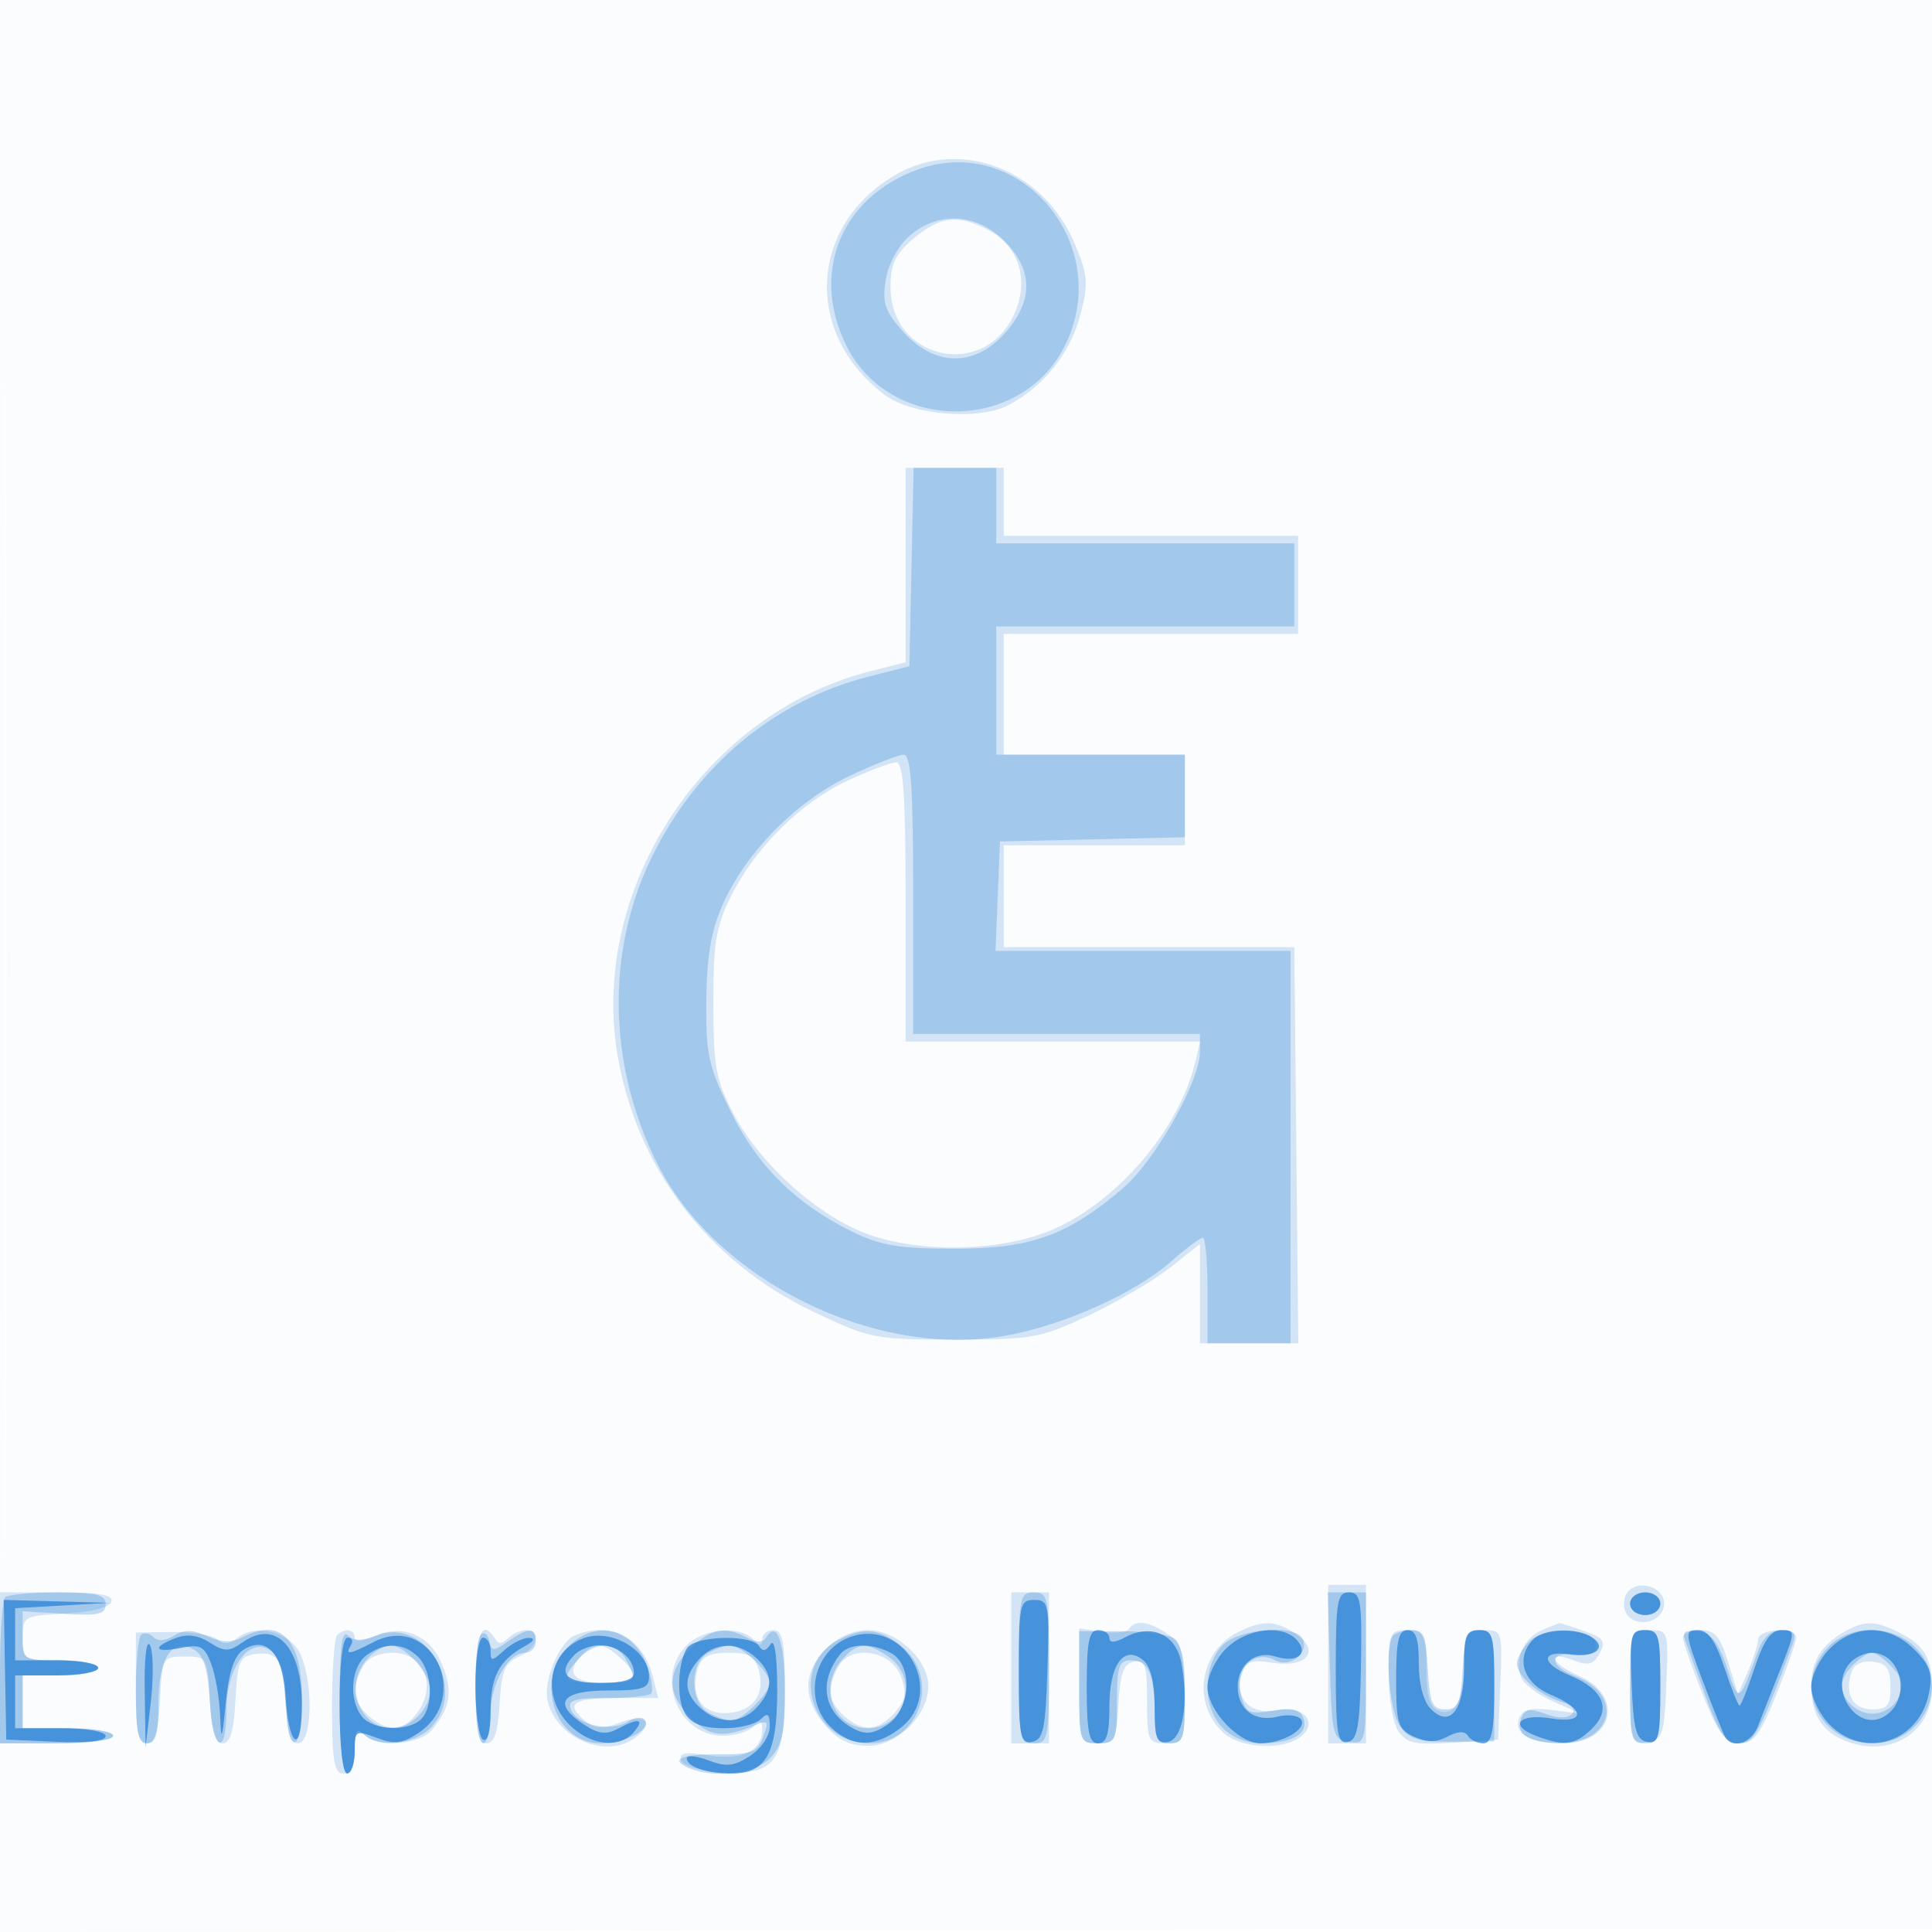
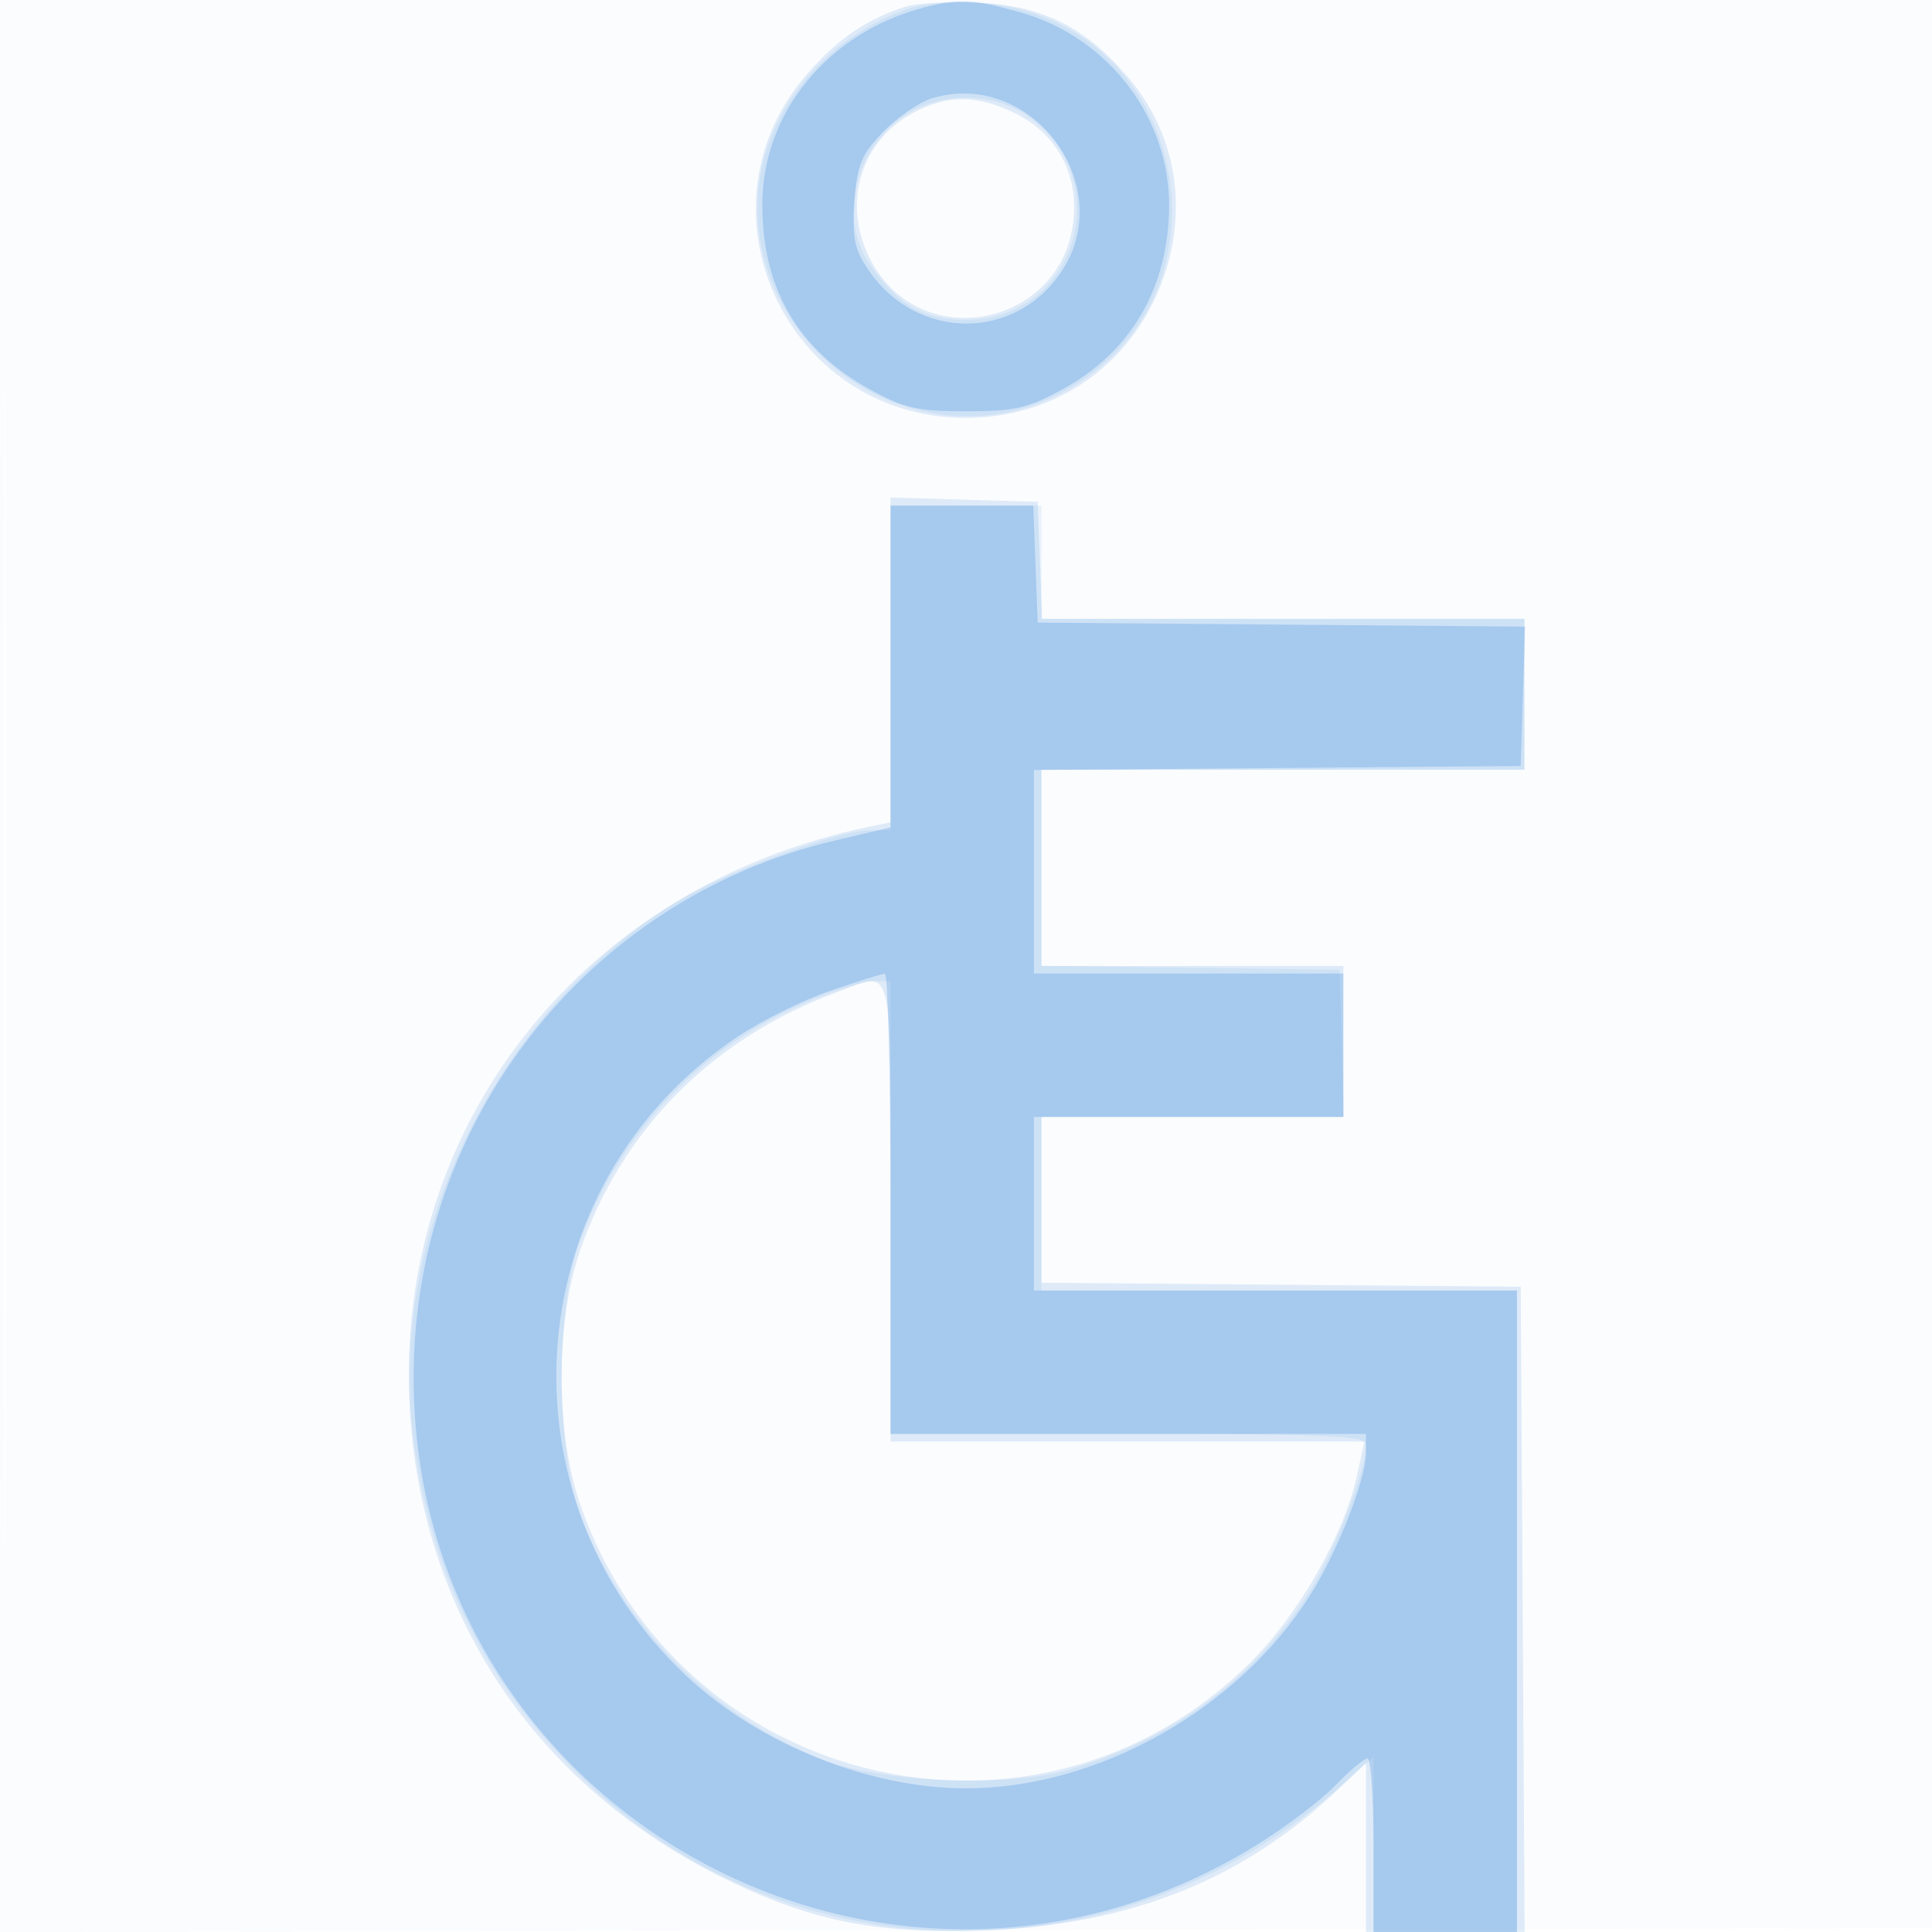
<svg xmlns="http://www.w3.org/2000/svg" width="256" height="256">
  <path fill-opacity=".016" d="M0 128.004v128.004l128.25-.254 128.25-.254.254-127.75L257.008 0H0v128.004m.485.496c0 70.4.119 99.053.265 63.672.146-35.38.146-92.98 0-128C.604 29.153.485 58.1.485 128.5" fill="#1976D2" fill-rule="evenodd" />
-   <path fill-opacity=".183" d="M118.594 23.208c-11.453 6.721-12.106 21.094-1.324 29.144 3.545 2.647 12.423 3.38 16.316 1.348 4.669-2.438 8.2-6.843 9.553-11.917 1.117-4.186 1.039-5.245-.69-9.396-4.153-9.97-15.238-14.235-23.855-9.179m2.483 8.381c-2.47 2.078-3.077 3.36-3.077 6.5 0 9.439 12.108 12.284 16.255 3.818 2.231-4.554.862-9.278-3.314-11.437-4.051-2.095-6.355-1.834-9.864 1.119M120 74.881v12.882l-4.623 1.164c-21.944 5.525-37.228 28.649-33.562 50.777 2.478 14.956 11.951 27.418 25.905 34.081 7.518 3.59 8.15 3.715 18.78 3.715 10.331 0 11.416-.197 17.847-3.243 3.766-1.784 8.604-4.634 10.75-6.334l3.903-3.091V178H172.033l-.266-26.25-.267-26.25H132.999v-6.75L133 112h24v-12h-24V84h39V71h-39v-9h-13v12.881m-7.671 28.546c-6.221 2.897-12.275 8.896-15.475 15.337-1.979 3.981-2.352 6.25-2.339 14.236.013 8.35.339 10.119 2.694 14.608 3.531 6.728 11.482 13.784 18.071 16.034 6.555 2.239 15.663 2.222 22.44-.04 9.126-3.047 18.343-13.244 20.656-22.852l.662-2.75H120v-18.5c0-14.139-.295-18.498-1.25-18.49-.687.005-3.577 1.093-6.421 2.417M176 220.5V231h5v-21h-5v10.5m39.363-9.003c-.346.901-.167 2.099.398 2.664 1.63 1.63 4.739.531 4.739-1.675 0-2.543-4.228-3.358-5.137-.989M0 221v10h7.5c4.333 0 7.5-.422 7.5-1 0-.556-2.667-1-6-1H3v-7h5c2.75 0 5-.45 5-1s-2.25-1-5-1c-4.87 0-5-.077-5-2.95 0-2.885.126-2.957 5.671-3.25 3.418-.181 5.835-.797 6.083-1.55.306-.926-1.551-1.25-7.171-1.25H0v10m134 0v10h5v-20h-5v10m15.603-5.167c-.283.459-1.885.632-3.559.387l-3.044-.447v7.614c0 7.411.065 7.613 2.448 7.613 2.247 0 2.472-.429 2.75-5.241.233-4.05.699-5.316 2.052-5.573 1.497-.285 1.75.473 1.75 5.241 0 5.278.132 5.573 2.5 5.573 2.408 0 2.5-.237 2.5-6.443 0-5.525-.317-6.666-2.223-8-2.461-1.724-4.389-1.994-5.174-.724m14.397.461c-5.117 2.588-6.083 9.511-1.86 13.332 2.31 2.091 7.997 2.335 10.279.441 2.328-1.932.201-4.141-3.312-3.438-3.355.671-5.569-1.597-4.586-4.695.574-1.81 1.229-2.074 4.021-1.621 4.524.734 6.48-1.483 3.283-3.723-2.726-1.909-4.503-1.976-7.825-.296m40.338-.295c-2.406.97-3.7 3.893-2.783 6.284.33.861 2.253 2.292 4.273 3.18l3.672 1.614-3.802-.484c-2.827-.36-3.955-.087-4.396 1.062-.791 2.062 1.395 3.311 5.826 3.33 6.656.028 8.153-6.261 2.122-8.915-3.779-1.664-4.449-3.477-.768-2.077 2.004.762 2.675.583 3.485-.932.85-1.587.521-2.044-2.131-2.968-1.724-.601-3.18-1.064-3.235-1.03-.056.035-1.074.456-2.263.936m40.162.156c-3.064 1.676-4.5 3.942-4.5 7.102 0 4.087 1.501 6.373 4.979 7.586 5.754 2.006 11.021-1.433 11.021-7.195 0-3.839-.995-5.594-4.072-7.185-3.337-1.726-4.731-1.784-7.428-.308M18 223.658c0 5.747.315 7.342 1.45 7.342 1.064 0 1.53-1.531 1.75-5.75.295-5.656.349-5.75 3.3-5.75 2.951 0 3.005.094 3.3 5.75.215 4.119.697 5.75 1.7 5.75 1.003 0 1.485-1.631 1.7-5.75.271-5.198.529-5.782 2.687-6.087 3.099-.439 4.079 1.256 4.098 7.087.011 3.549.394 4.75 1.515 4.75 1.91 0 2.058-8.334.212-12-1.416-2.813-5.946-3.881-8.272-1.95-1.004.833-1.818.881-2.69.158-.687-.57-3.387-1.003-6-.964l-4.75.073v7.341m26.667-6.991c-.367.366-.667 4.641-.667 9.5 0 7.185.28 8.833 1.5 8.833 1.021 0 1.5-1.022 1.5-3.2 0-2.489.267-2.933 1.2-2 1.791 1.791 7.271 1.455 8.993-.55 2.503-2.914 2.857-5.195 1.363-8.77-1.63-3.901-5.316-5.366-9.13-3.628-1.495.681-2.426.73-2.426.127 0-1.12-1.345-1.3-2.333-.312M63 223.5c0 5.88.313 7.5 1.448 7.5 1.041 0 1.532-1.473 1.75-5.25.249-4.328.697-5.423 2.552-6.237 2.422-1.063 3.085-3.513.95-3.513-.715 0-1.789.489-2.387 1.087-.783.783-1.275.783-1.759 0-1.675-2.71-2.554-.503-2.554 6.413m13.229-6.831c-2.109.849-4.318 6.128-3.66 8.749 1.289 5.137 8.071 7.786 11.867 4.635 2.344-1.945.923-3.015-2.36-1.776-2.243.847-3.28.798-4.496-.21-2.758-2.289-1.736-3.067 4.028-3.067h5.609l-.687-2.75c-1.31-5.25-5.492-7.516-10.301-5.581M91 218c-4.249 4.249-1.149 12 4.8 12 1.54 0 3.34-.54 4-1.2.933-.933 1.2-.849 1.2.378 0 2.814-2.715 4.123-7.098 3.422-3.084-.493-3.983-.34-3.666.623.242.735 2.448 1.408 5.198 1.586 7.243.469 8.566-1.225 8.566-10.964 0-6.307-.294-7.845-1.5-7.845-.825 0-1.5.54-1.5 1.2 0 .933-.267.933-1.2 0-1.851-1.851-6.578-1.422-8.8.8m18.455.455c-3.087 3.086-3.127 6.652-.113 10.156 1.673 1.945 3.288 2.722 5.658 2.722 3.926 0 8-4.04 8-7.934 0-3.511-4.204-7.399-8-7.399-1.948 0-3.998.907-5.545 2.455M184 221.809c0 3.251.585 6.609 1.328 7.625 1.279 1.749 2.189 1.869 9.922 1.304l3.25-.238.294-7.25c.291-7.177.268-7.25-2.25-7.25-2.324 0-2.545.368-2.559 4.25-.019 5.05-1.187 7.27-3.384 6.427-1.174-.451-1.601-1.955-1.601-5.646 0-4.7-.165-5.031-2.5-5.031-2.38 0-2.5.279-2.5 5.809m32 1.761c0 7.277.087 7.557 2.25 7.25 2.065-.294 2.274-.917 2.544-7.57.291-7.177.268-7.25-2.25-7.25-2.501 0-2.544.127-2.544 7.57m7-6.581c0 .545 1.173 3.92 2.606 7.5 2.145 5.357 3.012 6.511 4.894 6.511 1.882 0 2.749-1.154 4.894-6.511 1.433-3.58 2.606-6.955 2.606-7.5 0-1.462-4.992-1.204-5.045.261-.025.688-.635 2.6-1.356 4.25l-1.31 3-1.303-4.25c-1.048-3.419-1.76-4.25-3.644-4.25-1.288 0-2.342.445-2.342.989M77.2 219.2c-2.373 2.373-1.322 3.8 2.8 3.8 4.399 0 4.943-.837 2.171-3.345-2.172-1.966-3.352-2.074-4.971-.455m-29.165 1.734c-1.496 2.796-1.281 4.533.794 6.411 2.551 2.309 4.857 2.064 6.675-.71 2.348-3.584.52-7.635-3.444-7.635-1.932 0-3.356.684-4.025 1.934M92.5 221c-1.102 3.472.349 6 3.445 6 3.573 0 5.464-2.233 4.648-5.487-.52-2.07-1.233-2.513-4.045-2.513-2.535 0-3.577.515-4.048 2m18.566-.124c-1.527 2.854-1.324 4.581.763 6.469 2.432 2.201 4.47 2.087 6.698-.375 1.453-1.606 1.639-2.599.887-4.75-1.242-3.555-6.695-4.433-8.348-1.344m134.345.495c-1.112 2.897.021 5.129 2.603 5.129 2.096 0 2.486-.471 2.486-3 0-2.352-.487-3.069-2.254-3.32-1.323-.188-2.495.305-2.835 1.191" fill="#1976D2" fill-rule="evenodd" />
-   <path fill-opacity=".254" d="M121.655 22.447c-10.168 3.656-14.256 13.55-9.584 23.2 5.652 11.676 23.063 11.852 28.96.292 6.768-13.266-5.717-28.403-19.376-23.492m-1.133 8.803c-1.52 1.32-2.827 3.743-3.164 5.863-.481 3.022-.103 4.141 2.311 6.842 4.131 4.624 9.45 4.715 13.456.231 3.832-4.288 3.816-8.399-.048-12.263-3.687-3.687-8.773-3.96-12.555-.673m.257 43.887l-.279 13.138-5.395 1.379c-12.467 3.187-22.68 11.661-28.674 23.788-6.196 12.536-5.907 27.864.771 40.955 7.805 15.298 28.794 25.635 45.916 22.612 7.736-1.366 17.207-5.599 22.061-9.862 1.972-1.731 3.863-3.147 4.203-3.147.34 0 .618 3.15.618 7v7h11v-52h-39.088l.294-7.25.294-7.25 12.25-.281 12.25-.281V100h-25V83h39.5V72H132V62h-10.942l-.279 13.137M112.5 102.85c-6.968 3.308-13.636 10.064-16.71 16.93-1.544 3.449-2.137 6.88-2.201 12.738-.079 7.143.27 8.748 3.203 14.708 3.585 7.286 8.6 12.262 16.072 15.948 3.79 1.869 6.278 2.286 13.636 2.286 10.118 0 14.97-1.747 22.318-8.036C153.096 153.762 159 143.277 159 139.34V137h-38v-18.5c0-14.134-.295-18.5-1.25-18.499-.687 0-3.95 1.282-7.25 2.849M.667 211.667c-.367.366-.667 4.866-.667 10V231h7.5c4.333 0 7.5-.422 7.5-1 0-.556-2.667-1-6-1H3v-7h5c2.75 0 5-.45 5-1s-2.25-1-5-1c-4.974 0-5-.017-5.001-3.25l-.002-3.25 5.502.343c4.509.28 5.501.055 5.501-1.25 0-1.29-1.207-1.593-6.333-1.593-3.484 0-6.634.3-7 .667M135 221c0 9.333.133 10 2 10s2-.667 2-10-.133-10-2-10-2 .667-2 10m41.214-.25c.271 9.249.402 9.766 2.536 10.07 2.206.313 2.25.12 2.25-9.75V211h-5.072l.286 9.75M216 212.5c0 .833.889 1.5 2 1.5s2-.667 2-1.5-.889-1.5-2-1.5-2 .667-2 1.5m-197.317 4.15c-.375.376-.683 3.758-.683 7.517 0 5.407.313 6.833 1.5 6.833 1.147 0 1.5-1.264 1.5-5.378 0-6.07 1.898-8.803 4.834-6.961 1.164.731 1.756 2.748 1.966 6.693.352 6.623 2.2 7.68 2.2 1.257 0-5.577 2.922-9.691 5.687-8.007 1.336.813 1.892 2.589 2.113 6.75.398 7.5 2.2 7.269 2.2-.283 0-7.978-2.836-10.835-8.009-8.066-1.3.695-2.685.636-4.508-.195-1.961-.893-3.089-.913-4.429-.076-1.128.705-2.149.771-2.742.178-.52-.52-1.253-.638-1.629-.262M45 225.3c0 5.8.402 9.7 1 9.7.55 0 1-1.44 1-3.2 0-2.489.267-2.933 1.2-2 1.87 1.87 6.587 1.413 8.857-.857 4.994-4.994-.543-14.708-6.996-12.272-2.078.784-3.203.787-3.979.011-.776-.776-1.082 1.661-1.082 8.618m18.75-8.723C62.612 217.724 62.843 231 64 231c.55 0 1-1.7 1-3.777 0-4.122 2.273-8.223 4.557-8.223.794 0 1.443-.675 1.443-1.5 0-1.898-.989-1.897-3.703.005-1.927 1.349-2.182 1.34-2.473-.09-.178-.877-.662-1.254-1.074-.838m11.424 1.737c-4.349 4.63-1.56 12.686 4.392 12.686 3.194 0 6.683-1.787 5.916-3.03-.342-.552-1.306-.472-2.377.197-2.214 1.382-6.677.391-7.463-1.658-.472-1.228.407-1.509 4.723-1.509 2.916 0 5.565-.263 5.887-.585.321-.322.124-1.906-.439-3.521-1.81-5.192-7.002-6.451-10.639-2.58m16.281.141c-3.144 3.143-3.111 5.98.105 9.196 2.519 2.519 4.337 2.7 8.699.867 1.508-.634 1.632-.403.871 1.622-.777 2.066-1.525 2.355-6.009 2.317-5.084-.042-6.573.772-3.539 1.936 3.313 1.271 8.439.586 10.418-1.393 1.616-1.616 2-3.333 2-8.941 0-6.489-1.035-9.429-2.492-7.073-.423.685-1.244.691-2.503.017-2.942-1.575-4.901-1.198-7.55 1.452m19.866-1.266c-6.929 3.35-3.982 13.811 3.891 13.811 6.74 0 9.534-8.695 4.153-12.927-2.893-2.276-4.744-2.48-8.044-.884M143 223.571c0 7.258.058 7.429 2.5 7.429 2.364 0 2.5-.3 2.5-5.5 0-4.73.265-5.5 1.893-5.5 2.285 0 3.107 1.873 3.107 7.082 0 3.251.34 3.918 2 3.918 1.791 0 2-.667 2-6.378 0-3.926-.487-6.781-1.266-7.428-.697-.578-3.847-1.051-7-1.051H143v7.428M162 218c-1.238 1.238-2 3.333-2 5.5 0 4.496 2.915 7.505 7.25 7.485 4.081-.02 6.217-1.325 5.448-3.33-.442-1.153-1.485-1.402-4.096-.978-3.192.518-3.564.322-4.2-2.21-.856-3.413 1.8-5.965 4.631-4.449 1.982 1.061 4.607-1.174 3.494-2.974-1.154-1.867-8.359-1.212-10.527.956m22.667-1.333c-1.262 1.261-.665 9.891.832 12.028 1.232 1.759 2.48 2.132 7 2.091l5.501-.049v-7.369c0-6.635-.194-7.368-1.948-7.368-1.644 0-1.995.817-2.25 5.25-.258 4.483-.594 5.25-2.302 5.25-1.708 0-2.044-.767-2.302-5.25-.245-4.255-.64-5.25-2.084-5.25-.979 0-2.081.3-2.447.667m17.957.851c-.893.894-1.624 2.198-1.624 2.898 0 1.662 2.885 4.16 5.851 5.065 1.463.447 1.996 1.072 1.413 1.655-.584.584-1.912.568-3.516-.042-2.056-.781-2.703-.653-3.197.633-.787 2.053 1.079 3.238 5.128 3.258 7.057.034 8.546-6.428 2.051-8.898-3.539-1.345-3.526-3.246.02-2.875 1.906.2 2.75-.173 2.75-1.212 0-2.198-6.79-2.567-8.876-.482M216 223.5c0 6.833.178 7.5 2 7.5s2-.667 2-7.5-.178-7.5-2-7.5-2 .667-2 7.5m7.223-6.338c.278.736 1.526 4.151 2.775 7.588 1.812 4.989 2.698 6.25 4.391 6.25 2.058 0 2.756-1.287 7.178-13.25.489-1.322.125-1.75-1.485-1.75-1.418 0-2.463.92-3.123 2.75-2.521 6.997-2.54 7.007-4.128 2.227-1.116-3.359-2.065-4.561-3.8-4.815-1.603-.234-2.158.073-1.808 1m18.951 1.152c-4.746 5.052-1.156 12.686 5.966 12.686 6.957 0 10.493-8.178 5.546-12.826-3.172-2.979-8.643-2.913-11.512.14m-193.519 1.515C45.51 223.303 47.588 229 52 229c2.414 0 5-2.623 5-5.071 0-2.213-3.35-5.929-5.345-5.929-.74 0-2.09.823-3 1.829m28 0C74.18 222.564 74.571 223 79.5 223c4.857 0 5.026-.149 3.465-3.066-1.304-2.437-4.157-2.484-6.31-.105m17.095-.749c-2.425 1.412-2.305 6.553.184 7.885 1.064.569 2.414 1.035 3 1.035 1.348 0 5.066-3.67 5.066-5 0-1.436-3.771-5.006-5.25-4.97-.687.017-2.037.489-3 1.05m17.905.749C108.348 223.482 110.361 229 115 229c4.958 0 6.889-6.564 2.777-9.443-2.879-2.017-4.1-1.963-6.122.272m133.916.742c-1.879 1.879-2.001 3.599-.371 5.229 2.62 2.62 6.8.892 6.8-2.81 0-1.103-2.894-3.99-4-3.99-.471 0-1.564.707-2.429 1.571" fill="#1976D2" fill-rule="evenodd" />
-   <path fill-opacity=".667" d="M177 221.073c0 8.655.223 10.028 1.582 9.75 1.297-.265 1.611-2.075 1.75-10.073.15-8.684-.023-9.751-1.582-9.75-1.551 0-1.75 1.146-1.75 10.073m39-8.573c0 .833.889 1.5 2 1.5s2-.667 2-1.5-.889-1.5-2-1.5-2 .667-2 1.5M.665 221.25l.166 9.25 6.584.296c4.104.184 6.585-.099 6.585-.75 0-.612-2.492-1.046-6-1.046H2v-7h5.5c3.025 0 5.5-.45 5.5-1s-2.475-1-5.5-1H2V213.095l6.25-.355 6.25-.355-7-.193-7-.193.165 9.251m134.335.323c0 8.579.182 9.539 1.75 9.239 1.49-.285 1.793-1.705 2.038-9.573.271-8.723.173-9.239-1.75-9.239-1.909 0-2.038.608-2.038 9.573m-111.75-4.508c-3.207 1.241-2.782 1.991.729 1.289 2.567-.513 3.12-.224 4 2.09.561 1.478 1.097 4.569 1.189 6.871.144 3.575.253 3.325.75-1.713.402-4.077 1.122-6.237 2.332-6.995 3.039-1.904 5.208.435 5.56 5.995.446 7.05 2.19 8.076 2.19 1.289 0-7.72-3.457-11.36-7.86-8.276-1.824 1.277-2.381 1.28-4.365.021-1.554-.985-2.988-1.166-4.525-.571m26.261.514c-3.243 1.682-3.842 1.766-3.011.421.34-.55.141-1-.441-1-.667 0-1.059 3.332-1.059 9 0 5.333.407 9 1 9 .55 0 1-1.311 1-2.913 0-2.799.113-2.87 2.899-1.819 2.346.886 3.392.771 5.484-.6 7.25-4.75 1.762-16.05-5.872-12.089m27.804-.504c-4.676 1.739-5.641 7.69-1.86 11.47 2.764 2.765 6.68 3.203 8.545.955 1.464-1.764.662-1.925-2.133-.429-1.527.817-2.577.694-4.434-.523-4.289-2.81-3.117-4.548 3.067-4.548 4.679 0 5.5-.275 5.5-1.845 0-3.488-5.039-6.435-8.685-5.08m35.647-.265c-5.163 1.593-6.731 8.464-2.773 12.151 2.791 2.601 5.842 2.589 9.176-.034 5.881-4.625.755-14.326-6.403-12.117M144 223.5c0 6 .3 7.5 1.5 7.5 1.128 0 1.5-1.209 1.5-4.878 0-5.599 1.944-8.243 4.5-6.122.964.8 1.5 3.015 1.5 6.196 0 4.175.274 4.899 1.75 4.619 1.985-.376 2.791-5.118 1.783-10.49-.707-3.767-3.954-5.24-7.44-3.375-1.388.743-2.093.772-2.093.085 0-.569-.675-1.035-1.5-1.035-1.2 0-1.5 1.5-1.5 7.5m18.455-5.045c-1.35 1.35-2.455 3.62-2.455 5.045 0 3.125 4.095 7.5 7.02 7.5 2.92 0 6.169-1.884 5.399-3.131-.35-.567-1.756-.75-3.124-.407-3.033.761-5.295-.931-5.295-3.962 0-2.922 2.358-4.839 4.943-4.018 2.822.895 4.486-.26 2.983-2.071-1.859-2.24-6.724-1.704-9.471 1.044M185 222.521c0 5.894.229 6.626 2.374 7.603 1.71.78 2.95.773 4.439-.024 1.361-.728 2.277-.763 2.685-.103.341.552 1.268 1.003 2.061 1.003 1.127 0 1.441-1.637 1.441-7.5 0-6.833-.178-7.5-2-7.5-1.727 0-2 .667-2 4.878 0 5.758-1.859 8.12-4.394 5.585-.991-.991-1.606-3.301-1.606-6.034 0-3.27-.392-4.429-1.5-4.429-1.18 0-1.5 1.391-1.5 6.521m18.2-5.321c-2.451 2.451-1.4 5.819 2.3 7.364 4.61 1.927 4.621 3.88.018 3.133-4.239-.688-5.646.923-2.013 2.305 3.8 1.445 5.245 1.248 7.518-1.025 2.528-2.528 1.407-5.142-2.985-6.961-3.925-1.626-3.921-3.373.006-2.796 3.318.487 5.039-.92 2.834-2.316-1.995-1.264-6.283-1.099-7.678.296m13.006 6.039c.242 5.961.603 7.299 2.044 7.574 1.542.294 1.75-.566 1.75-7.24 0-6.96-.165-7.573-2.044-7.573-1.897 0-2.023.519-1.75 7.239m9.409-.53c1.389 3.689 2.745 7.064 3.014 7.5.975 1.577 3.441.739 4.294-1.459.48-1.238 1.812-4.613 2.96-7.5 2.028-5.099 2.033-5.25.183-5.25-1.398 0-2.347 1.331-3.566 5-.913 2.75-1.813 5-2 5-.187 0-1.087-2.25-2-5-1.206-3.632-2.174-5-3.536-5-1.768 0-1.731.381.651 6.709m16.84-4.254c-1.35 1.35-2.455 3.62-2.455 5.045 0 1.425 1.105 3.695 2.455 5.045 4.63 4.631 11.894 2.295 13.154-4.229.496-2.568.118-3.68-1.952-5.75-3.36-3.36-7.908-3.406-11.202-.111M19.177 224l.117 7.5.691-6c.379-3.3.327-6.675-.117-7.5-.464-.862-.758 1.69-.691 6M63 223.441c0 3.543.45 6.719 1 7.059.608.376 1-1.093 1-3.75 0-4.568 1.149-6.762 4.5-8.595 1.261-.69 1.475-1.105.579-1.125-.782-.016-2.244.715-3.25 1.625-1.702 1.54-1.829 1.54-1.829 0 0-.91-.45-1.655-1-1.655-.563 0-1 2.814-1 6.441m28.2-5.241c-.66.66-1.2 2.82-1.2 4.8 0 4.543 1.457 6 6 6 1.98 0 4.14-.54 4.8-1.2.933-.933 1.2-.716 1.2.977 0 1.241-1.118 2.909-2.601 3.881-2.107 1.381-3.151 1.497-5.5.61-1.594-.602-2.899-.732-2.899-.288 0 1.12 2.641 2.02 5.927 2.02 4.612 0 6.075-2.676 6.058-11.079-.01-4.531-.35-6.893-.875-6.064-.6.946-1.067 1.021-1.544.25-.917-1.484-7.858-1.415-9.366.093m-42.634 1.128c-2.089 1.528-2.398 5.965-.569 8.169 1.495 1.801 6.126 1.98 7.803.303 1.699-1.699 1.488-6.369-.371-8.229-1.921-1.92-4.446-2.01-6.863-.243M76.2 219.2c-2.47 2.47-1.315 3.8 3.3 3.8 3.026 0 4.5-.426 4.5-1.3 0-1.947-2.131-3.7-4.5-3.7-1.155 0-2.64.54-3.3 1.2m16.455.629c-2.151 2.377-2.095 4.462.174 6.516 2.399 2.171 5.458 2.1 7.516-.174 2.151-2.377 2.095-4.462-.174-6.516-2.399-2.171-5.458-2.1-7.516.174m18.623-.579c-2.873 3.713-2.139 7.684 1.812 9.798 1.58.846 2.597.732 4.477-.5 3.134-2.054 3.443-7.937.499-9.513-2.615-1.399-5.613-1.304-6.788.215m133.768 1.195c-2.845 3.427 1.078 9.221 4.704 6.948 3.568-2.237 2.285-8.393-1.75-8.393-.965 0-2.295.65-2.954 1.445" fill="#1976D2" fill-rule="evenodd" />
+   <path fill-opacity=".131" d="M119.994.875c-5.217 1.71-8.897 4.208-12.899 8.754-15.73 17.87-2.992 45.739 20.905 45.739 11.799 0 21.828-6.948 25.956-17.981 3.59-9.593 1.915-19.673-4.517-27.188C143.756 3.56 138.084.743 129.644.37c-3.929-.175-8.272.053-9.65.505M121 14.951c-6.672 3.551-9.273 11.382-6.137 18.473 6.391 14.447 27.445 9.857 27.465-5.988.007-5.445-2.905-10.053-7.872-12.457-5.045-2.443-8.904-2.451-13.456-.028m-3 72.494v21.517l-2.75.569c-37.942 7.853-63.013 39.487-60.967 76.928 1.508 27.595 16.79 50.347 42.071 62.634 11.568 5.622 20.321 7.28 35.029 6.636 18.707-.82 33.455-6.792 45.867-18.575l3.75-3.56V256h21.021l-.26-42.75-.261-42.75-31.75-.264-31.75-.264V148h40v-20h-40v-26h64V82h-63.916l-.292-7.75-.292-7.75-9.75-.286-9.75-.286v21.517m-7.029 43.997c-16.543 6.097-28.616 18.25-34.141 34.368-3.231 9.427-3.231 23.953 0 33.38 12.96 37.812 60.369 49.159 88.71 21.234 6.542-6.446 12.591-17.07 14.334-25.174l.913-4.25H118v-30.5c0-34.05.533-31.846-7.029-29.058" fill="#1976D2" fill-rule="evenodd" />
+   <path fill-opacity=".078" d="M119.703 1.381C106.74 6.214 98.718 18.809 100.639 31.31c2.806 18.256 22.499 29.051 38.861 21.303C165.213 40.436 157.911 2.16 129.529.35c-3.673-.235-7.513.168-9.826 1.031m.195 13.889c-6.703 4.477-8.844 13.574-4.648 19.74 3.662 5.38 7.11 7.375 12.75 7.375 14.704 0 20.241-18.78 8.001-27.135-4.485-3.061-11.504-3.053-16.103.02M118 88.5V110l-2.75.013c-4.079.02-18.492 5.294-24.957 9.132-24.43 14.501-39.128 44.269-35.46 71.815 2.256 16.942 8.789 30.612 20.418 42.723 27.49 28.628 72.826 29.732 102.96 2.507l3.789-3.423V256h19v-85h-63v-23h40.072l-.286-9.75-.286-9.75-19.75-.271-19.75-.271V102h64V82h-64V67h-20v21.5m-10.333 43.946c-14.426 5.931-25.393 17.337-30.823 32.054-3.197 8.664-3.197 27.336 0 36 5.466 14.815 17.423 26.902 32.375 32.726 7.56 2.944 24.342 3.625 32.306 1.31 13.387-3.892 23.967-11.531 31.414-22.682 3.603-5.397 8.061-16.71 8.061-20.459 0-1.164-5.224-1.395-31.5-1.395H118v-60l-2.25.024c-1.237.013-4.875 1.103-8.083 2.422" fill="#1976D2" fill-rule="evenodd" />
+   <path fill-opacity=".219" d="M122.5.976c-12.714 3.269-21.469 13.9-21.49 26.096-.02 11.079 4.691 19.231 14.134 24.461 4.602 2.549 6.412 2.967 12.856 2.967 6.458 0 8.256-.417 12.939-3 8.95-4.936 13.858-13.364 13.975-24 .131-11.859-8.05-22.591-19.717-25.865-6.274-1.76-8.054-1.853-12.697-.659m.975 12.053c-1.664.502-4.56 2.495-6.435 4.43-2.915 3.007-3.469 4.357-3.814 9.28-.336 4.81-.017 6.322 1.935 9.159 6.334 9.204 19.222 9.319 25.4.227 7.759-11.419-3.833-27.088-17.086-23.096M118 88.317v21.317l-7.414 1.748c-32.689 7.707-55.78 37.147-55.78 71.118 0 57.436 62.735 92.246 111.694 61.974 3.85-2.38 8.551-5.936 10.446-7.901 1.896-1.965 3.808-3.573 4.25-3.573.442 0 .804 5.175.804 11.5V256h19v-85h-64v-23h41v-19h-41v-26.972l32.25-.264 32.25-.264.287-9.236.288-9.236-32.288-.264L137.5 82.5l-.292-7.75-.292-7.75H118v21.317m-8 42.968c-3.575 1.228-9.082 3.956-12.237 6.062-29.038 19.385-32.352 60.772-6.787 84.752 9.597 9.003 24.2 14.866 37.024 14.866 17.379 0 35.912-10.368 45.52-25.465 3.675-5.775 7.48-15.459 7.48-19.038V190h-63v-30.5c0-16.775-.338-30.488-.75-30.474-.412.014-3.675 1.03-7.25 2.259" fill="#1976D2" fill-rule="evenodd" />
</svg>
